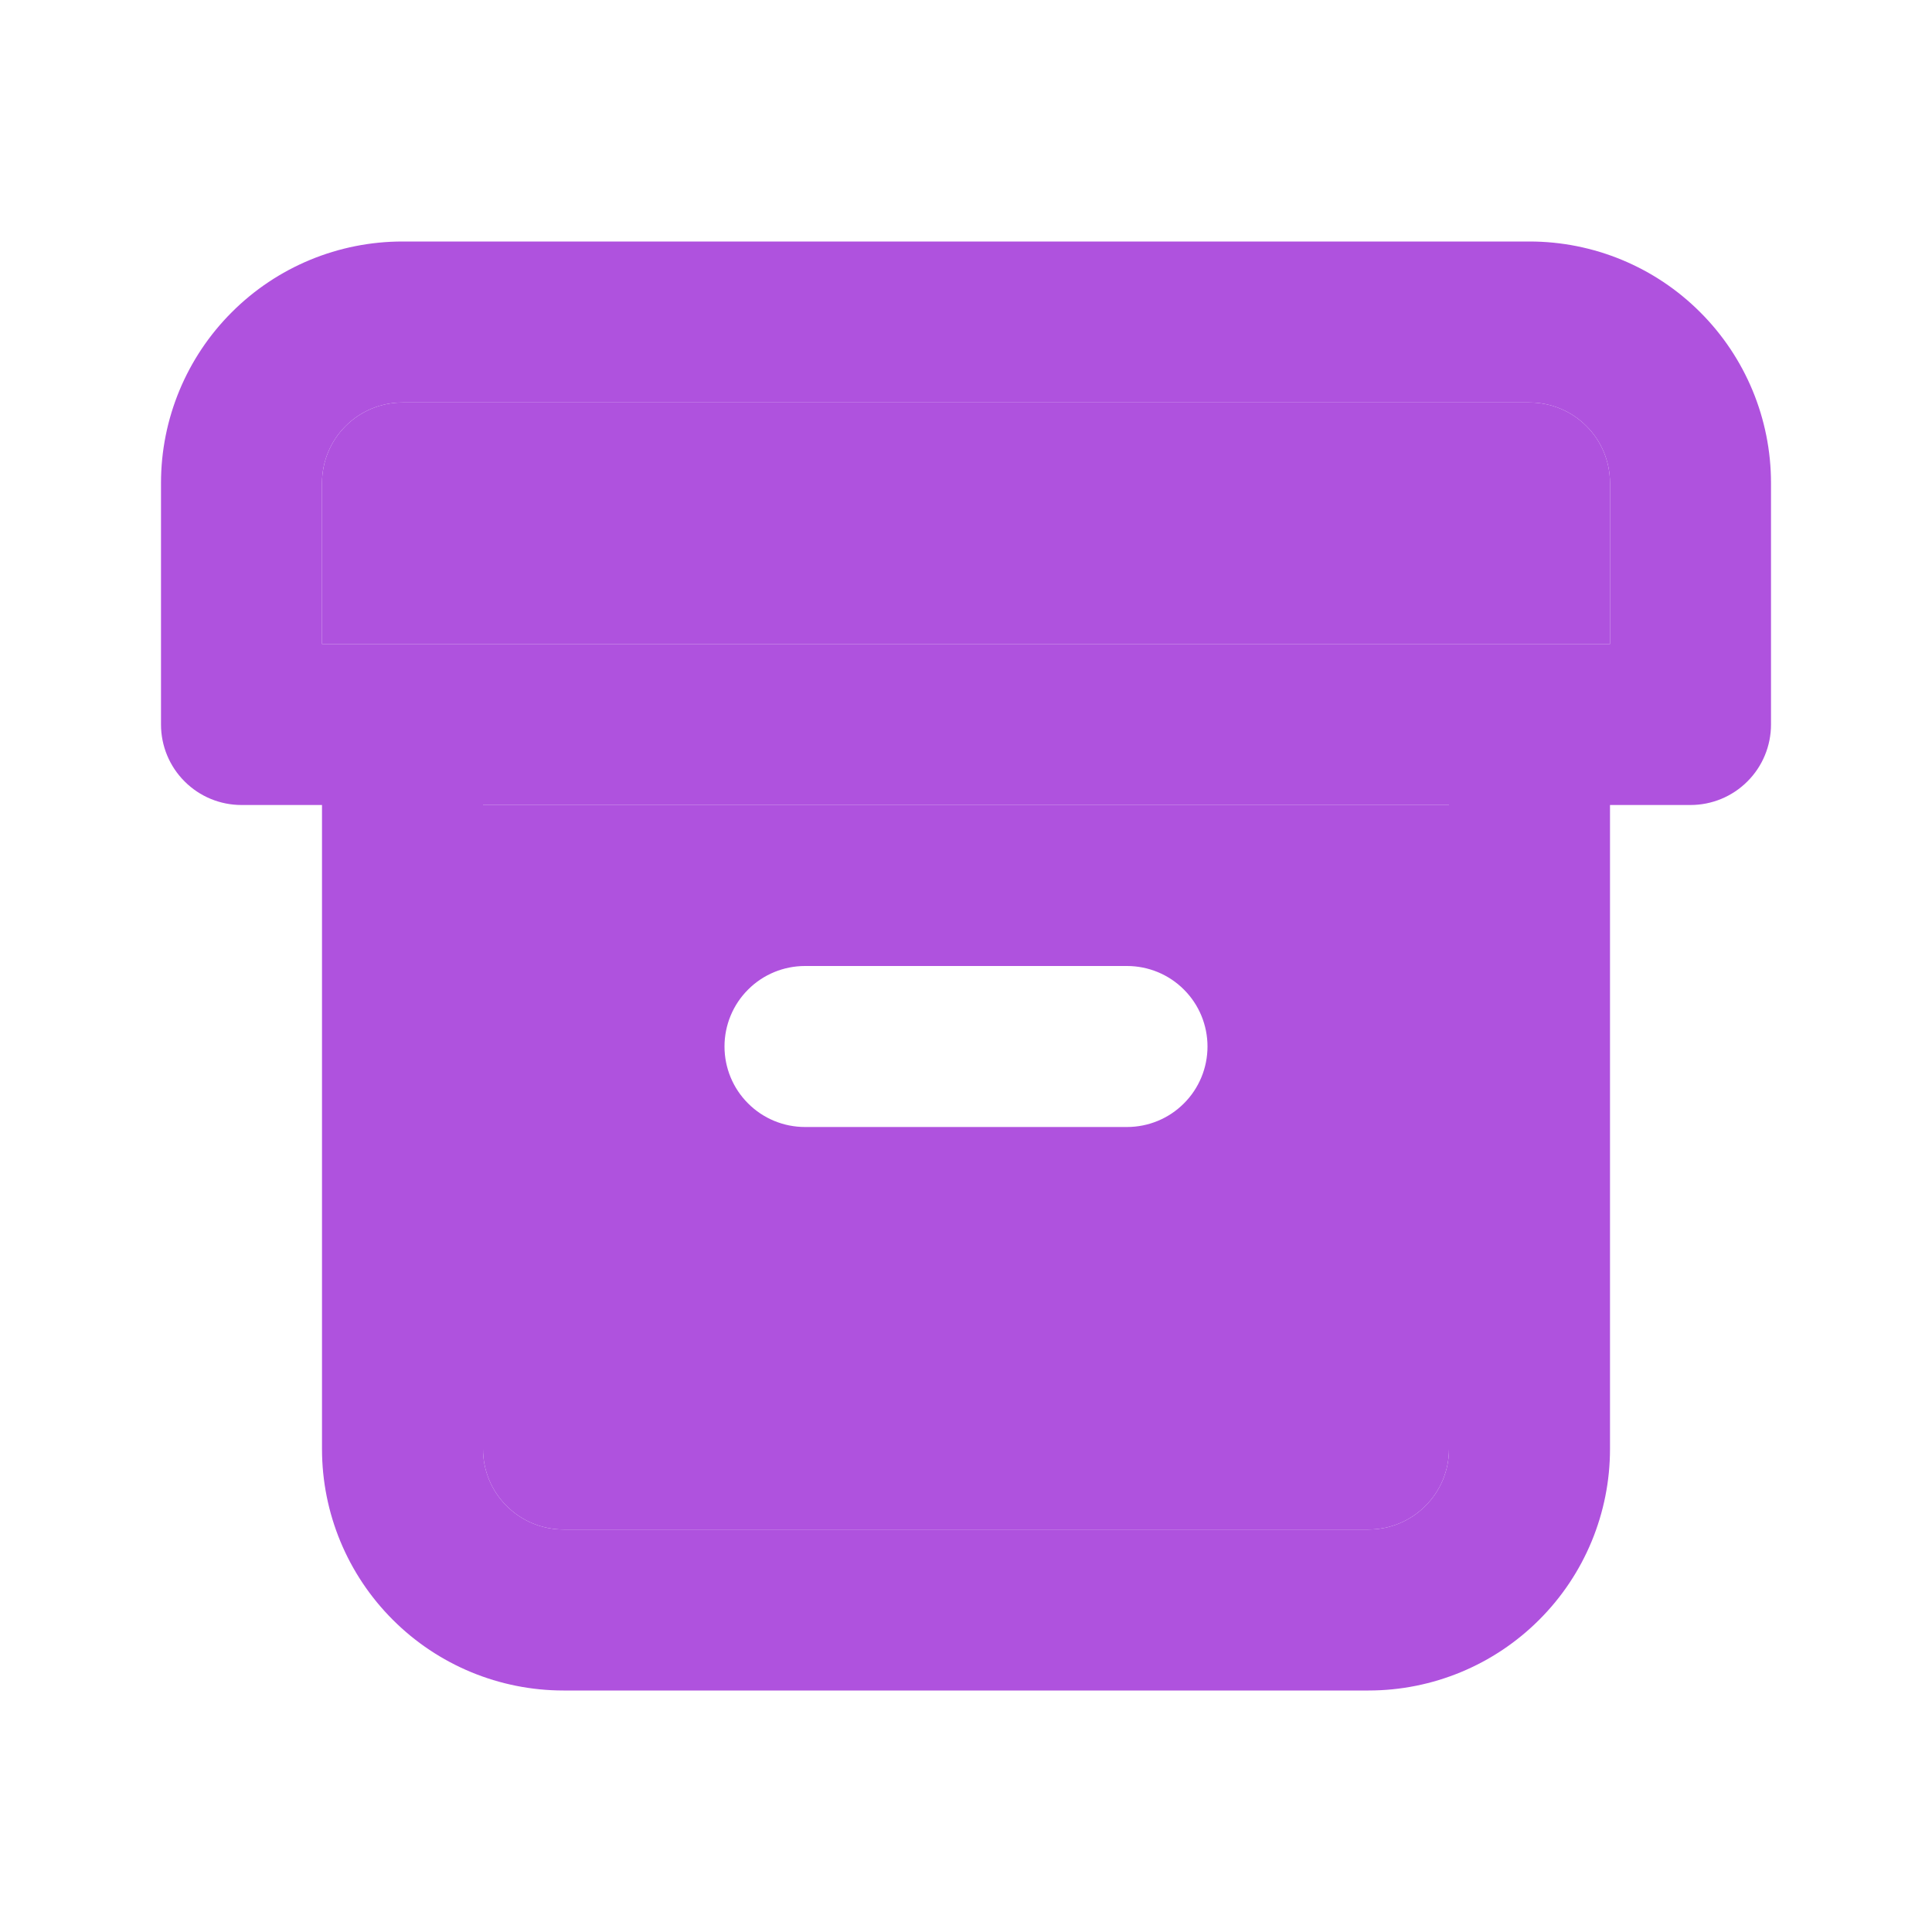
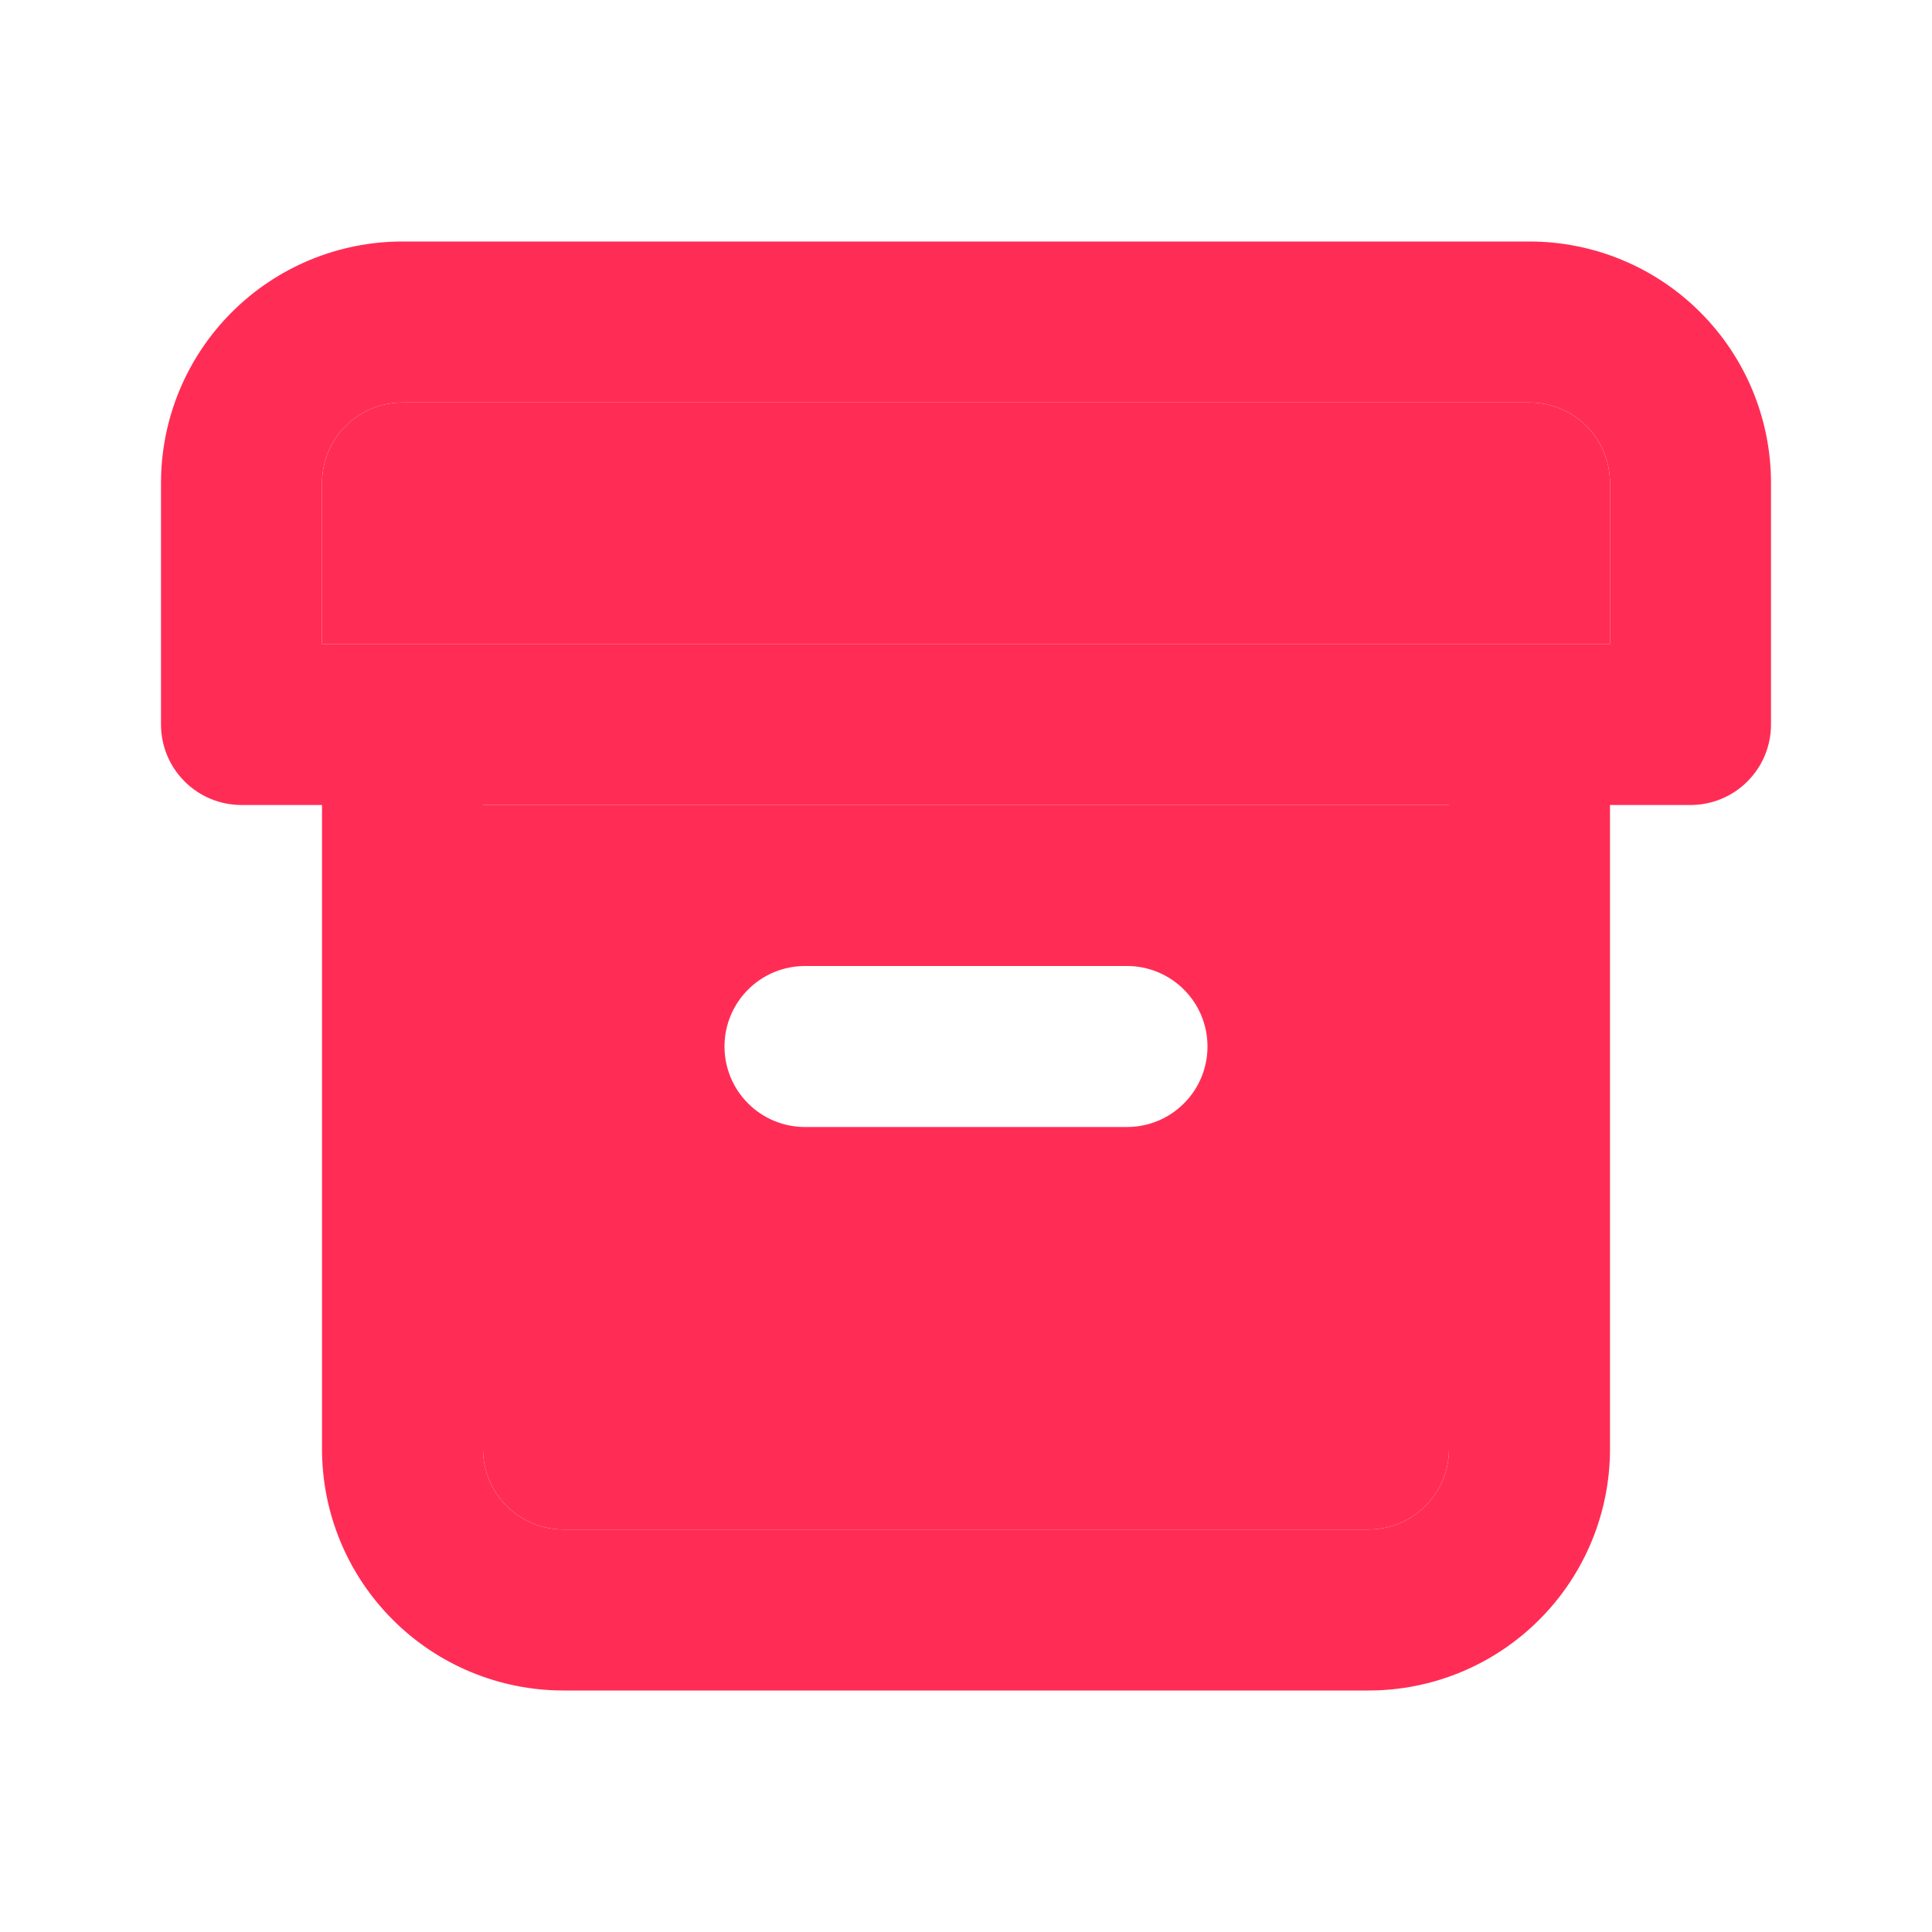
<svg xmlns="http://www.w3.org/2000/svg" width="24" height="24" viewBox="0 0 24 24" fill="none">
-   <path d="M20 8H4V6C4 5.735 4.105 5.48 4.293 5.293C4.48 5.105 4.735 5 5 5H19C19.265 5 19.52 5.105 19.707 5.293C19.895 5.48 20 5.735 20 6V8Z" fill="#AF52DE" />
-   <path fill-rule="evenodd" clip-rule="evenodd" d="M5 3H19C19.796 3 20.559 3.316 21.121 3.879C21.684 4.441 22 5.204 22 6V9C22 9.265 21.895 9.52 21.707 9.707C21.52 9.895 21.265 10 21 10H20V18C20 18.796 19.684 19.559 19.121 20.121C18.559 20.684 17.796 21 17 21H7C6.204 21 5.441 20.684 4.879 20.121C4.316 19.559 4 18.796 4 18V10H3C2.735 10 2.48 9.895 2.293 9.707C2.105 9.52 2 9.265 2 9V6C2 5.204 2.316 4.441 2.879 3.879C3.441 3.316 4.204 3 5 3ZM17.707 18.707C17.895 18.52 18 18.265 18 18V10H6V18C6 18.265 6.105 18.52 6.293 18.707C6.48 18.895 6.735 19 7 19H17C17.265 19 17.52 18.895 17.707 18.707ZM4 8H20V6C20 5.735 19.895 5.48 19.707 5.293C19.52 5.105 19.265 5 19 5H5C4.735 5 4.48 5.105 4.293 5.293C4.105 5.48 4 5.735 4 6V8Z" fill="#AF52DE" />
-   <path fill-rule="evenodd" clip-rule="evenodd" d="M18 18C18 18.265 17.895 18.52 17.707 18.707C17.52 18.895 17.265 19 17 19H7C6.735 19 6.48 18.895 6.293 18.707C6.105 18.52 6 18.265 6 18V10H18V18ZM14 14H10C9.735 14 9.48 13.895 9.293 13.707C9.105 13.52 9 13.265 9 13C9 12.735 9.105 12.48 9.293 12.293C9.48 12.105 9.735 12 10 12H14C14.265 12 14.52 12.105 14.707 12.293C14.895 12.48 15 12.735 15 13C15 13.265 14.895 13.52 14.707 13.707C14.52 13.895 14.265 14 14 14Z" fill="#AF52DE" />
+   <path d="M20 8H4V6C4 5.735 4.105 5.48 4.293 5.293C4.48 5.105 4.735 5 5 5H19C19.265 5 19.52 5.105 19.707 5.293C19.895 5.48 20 5.735 20 6V8Z" fill="#FF2D55" />
+   <path fill-rule="evenodd" clip-rule="evenodd" d="M5 3H19C19.796 3 20.559 3.316 21.121 3.879C21.684 4.441 22 5.204 22 6V9C22 9.265 21.895 9.52 21.707 9.707C21.52 9.895 21.265 10 21 10H20V18C20 18.796 19.684 19.559 19.121 20.121C18.559 20.684 17.796 21 17 21H7C6.204 21 5.441 20.684 4.879 20.121C4.316 19.559 4 18.796 4 18V10H3C2.735 10 2.48 9.895 2.293 9.707C2.105 9.52 2 9.265 2 9V6C2 5.204 2.316 4.441 2.879 3.879C3.441 3.316 4.204 3 5 3ZM17.707 18.707C17.895 18.52 18 18.265 18 18V10H6V18C6 18.265 6.105 18.52 6.293 18.707C6.48 18.895 6.735 19 7 19H17C17.265 19 17.52 18.895 17.707 18.707ZM4 8H20V6C20 5.735 19.895 5.48 19.707 5.293C19.52 5.105 19.265 5 19 5H5C4.735 5 4.48 5.105 4.293 5.293C4.105 5.48 4 5.735 4 6V8Z" fill="#FF2D55" />
+   <path fill-rule="evenodd" clip-rule="evenodd" d="M18 18C18 18.265 17.895 18.52 17.707 18.707C17.52 18.895 17.265 19 17 19H7C6.735 19 6.48 18.895 6.293 18.707C6.105 18.52 6 18.265 6 18V10H18V18ZM14 14H10C9.735 14 9.48 13.895 9.293 13.707C9.105 13.52 9 13.265 9 13C9 12.735 9.105 12.48 9.293 12.293C9.48 12.105 9.735 12 10 12H14C14.265 12 14.52 12.105 14.707 12.293C14.895 12.48 15 12.735 15 13C15 13.265 14.895 13.52 14.707 13.707C14.52 13.895 14.265 14 14 14Z" fill="#FF2D55" />
</svg>
